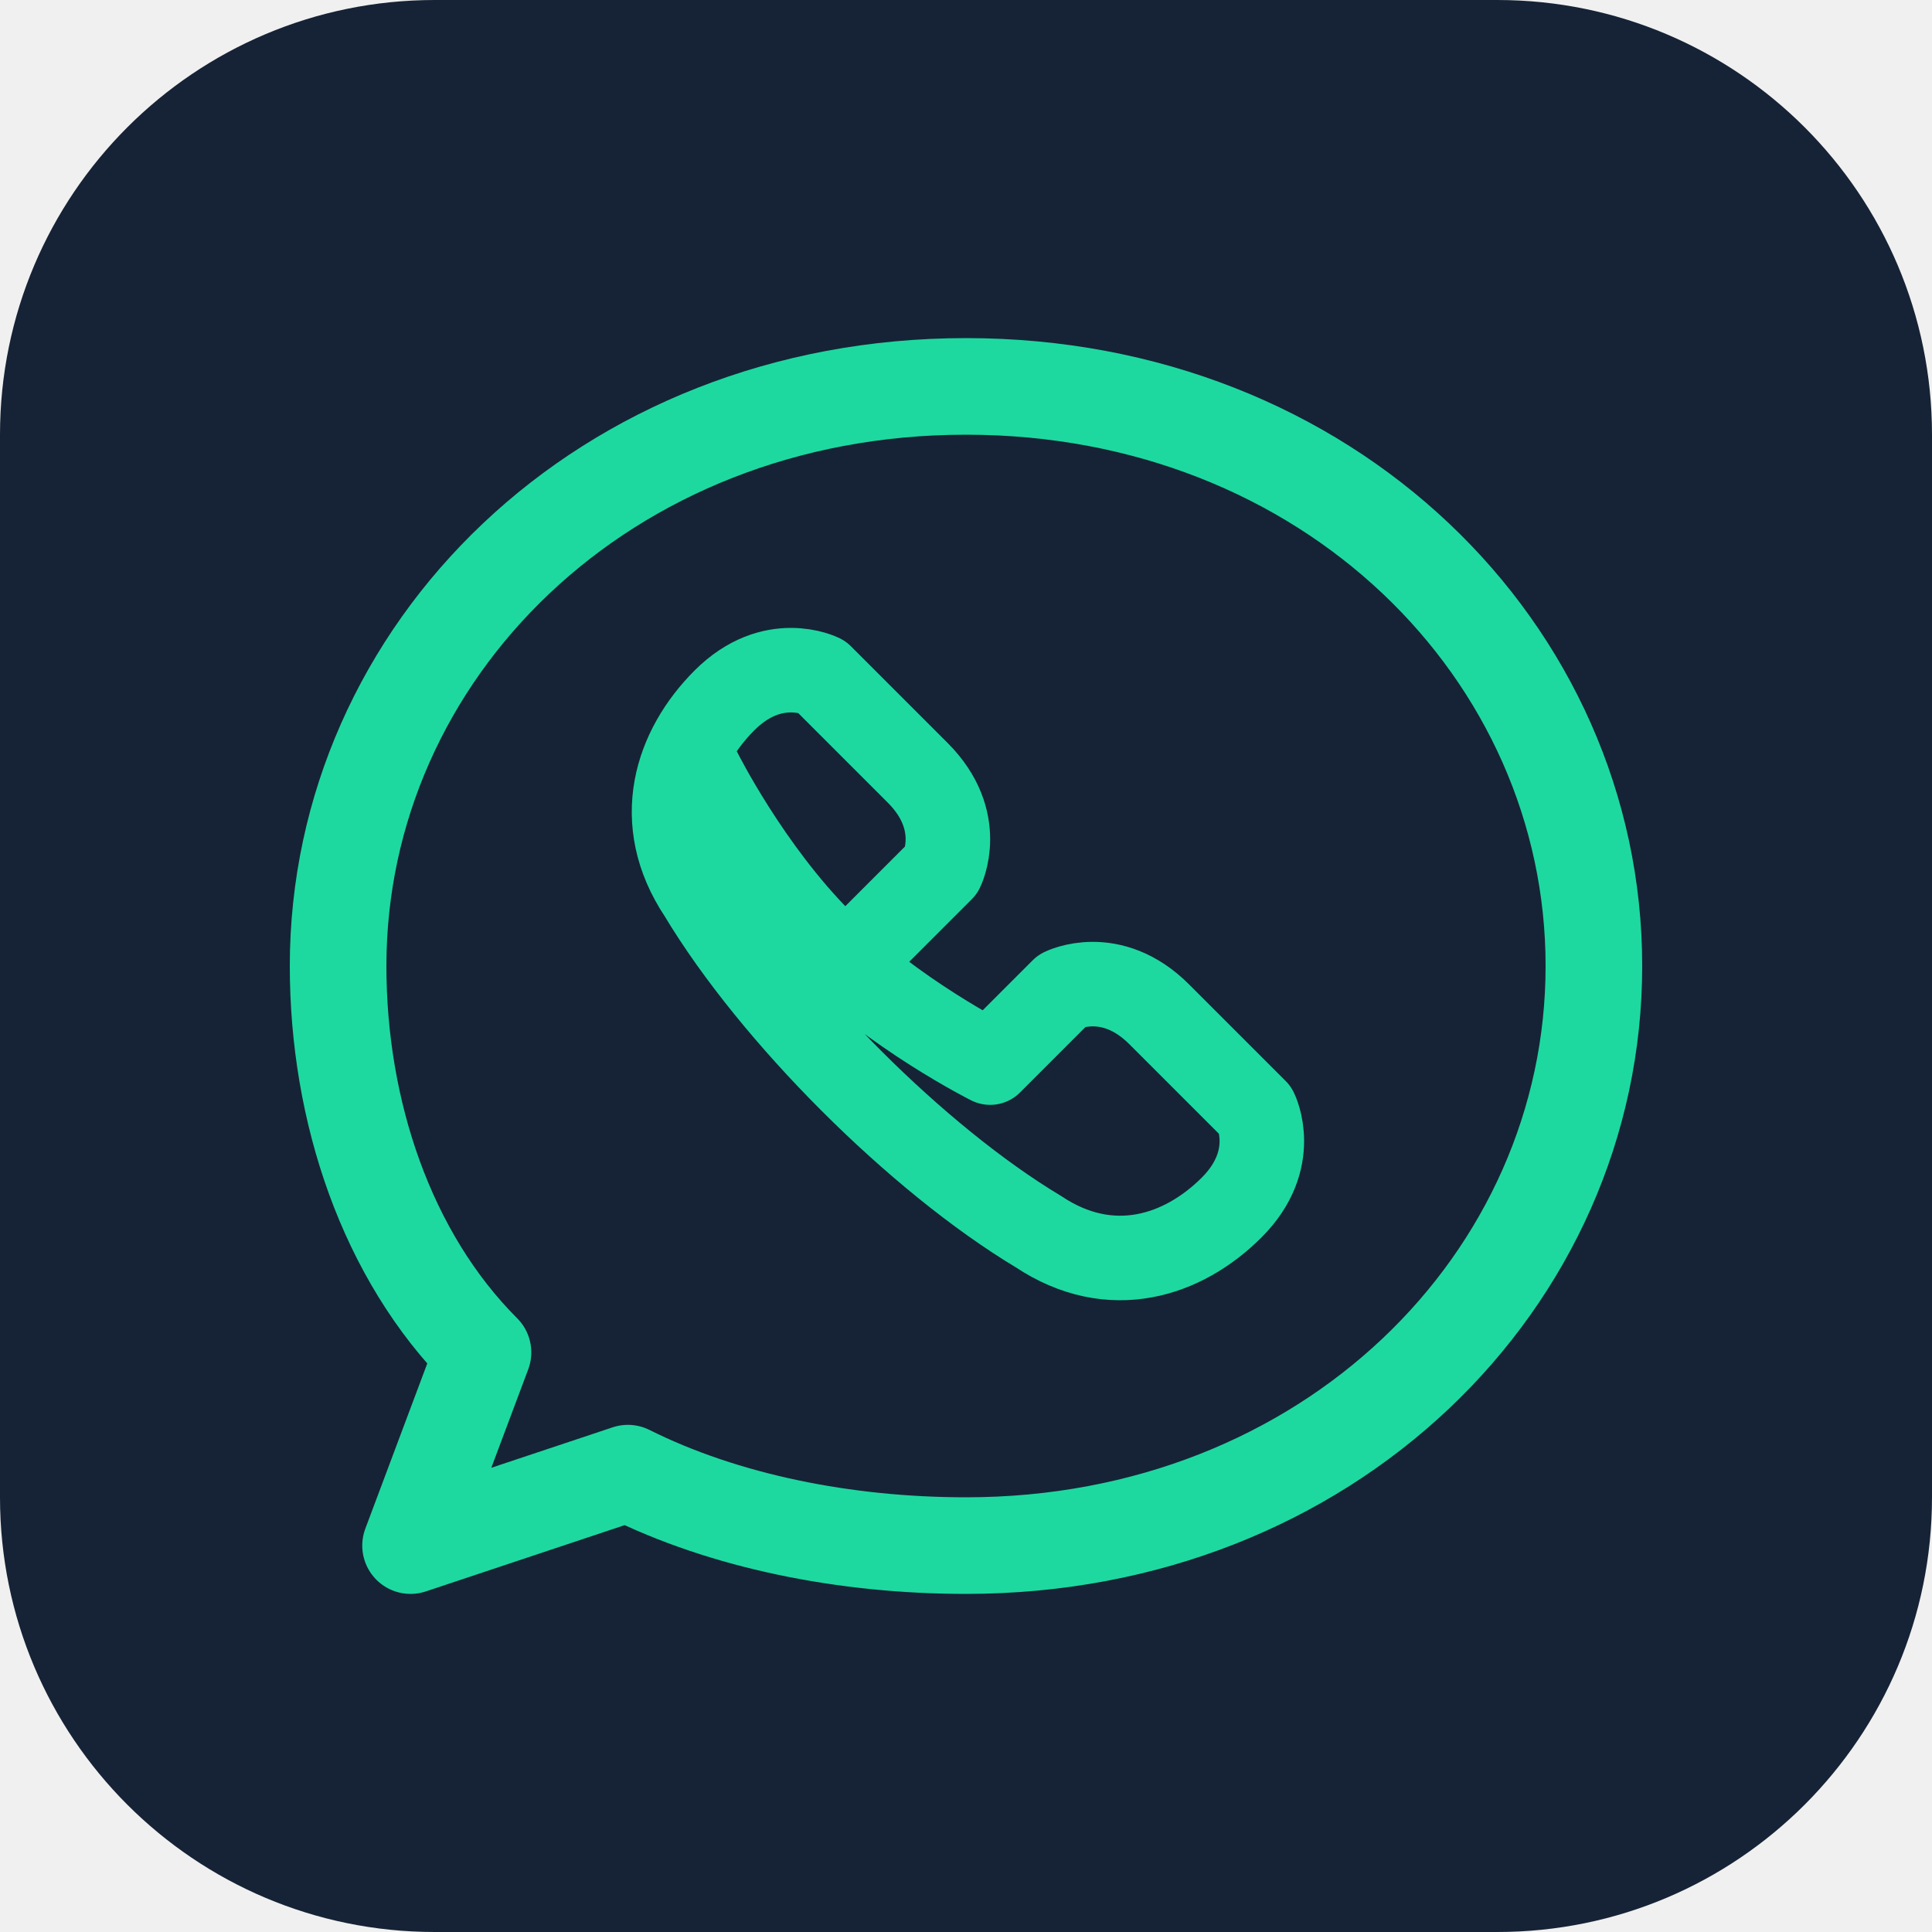
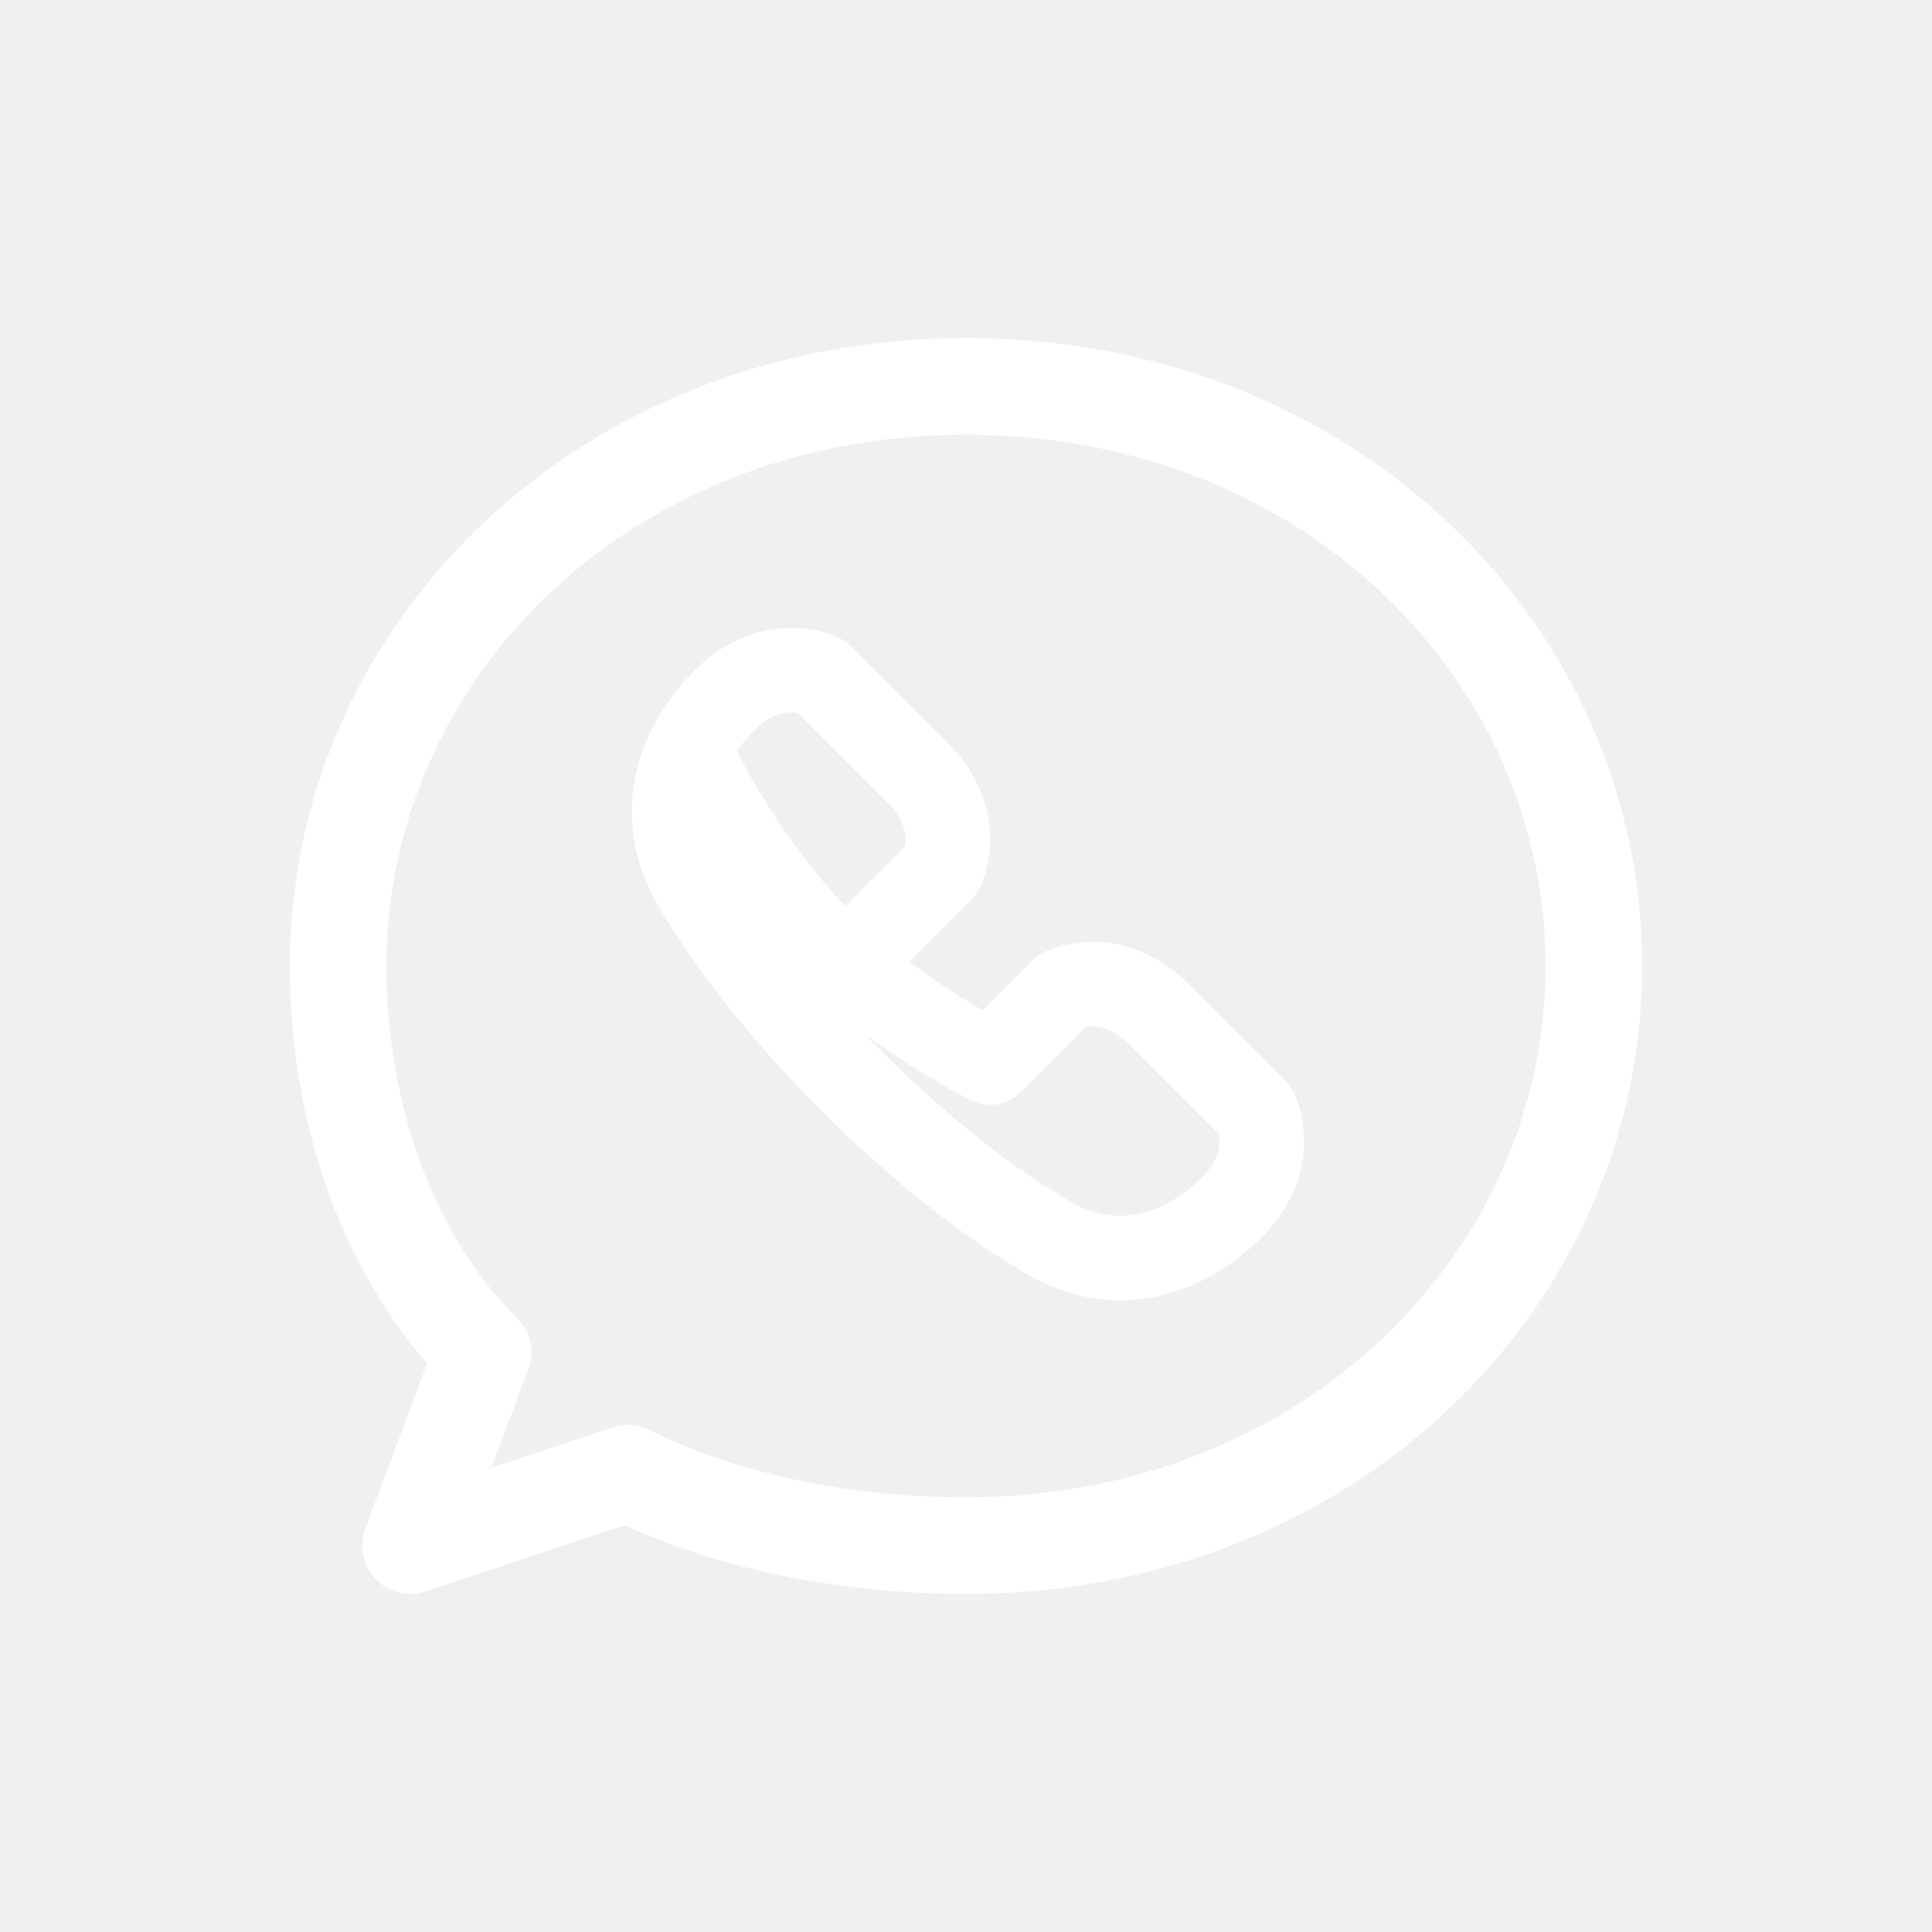
<svg xmlns="http://www.w3.org/2000/svg" width="80" height="80" viewBox="0 0 80 80">
-   <rect width="80" height="80" rx="18" fill="#162336" />
-   <path d="M40 16 C25 16 14 27 14 40 C14 46 16 52 20 56 L17 64 L26 61 C30 63 35 64 40 64 C55 64 66 53 66 40 C66 27 55 16 40 16 Z" fill="none" stroke="#1dd9a0" stroke-width="4" stroke-linejoin="round" />
-   <path d="M29 32 C29 32 31 36 34 39 C37 42 41 44 41 44 L44 41 C44 41 46 40 48 42 L52 46 C52 46 53 48 51 50 C49 52 46 53 43 51 C38 48 32 42 29 37 C27 34 28 31 30 29 C32 27 34 28 34 28 L38 32 C40 34 39 36 39 36 L36 39" fill="none" stroke="#1dd9a0" stroke-width="3.5" stroke-linecap="round" stroke-linejoin="round" />
+   <path d="M40 16 C25 16 14 27 14 40 C14 46 16 52 20 56 L17 64 L26 61 C30 63 35 64 40 64 C55 64 66 53 66 40 C66 27 55 16 40 16 Z" fill="none" stroke="#ffffff" stroke-width="4" stroke-linejoin="round" />
+   <path d="M29 32 C29 32 31 36 34 39 C37 42 41 44 41 44 L44 41 C44 41 46 40 48 42 L52 46 C52 46 53 48 51 50 C49 52 46 53 43 51 C38 48 32 42 29 37 C27 34 28 31 30 29 C32 27 34 28 34 28 L38 32 C40 34 39 36 39 36 L36 39" fill="none" stroke="#ffffff" stroke-width="3.5" stroke-linecap="round" stroke-linejoin="round" />
</svg>
